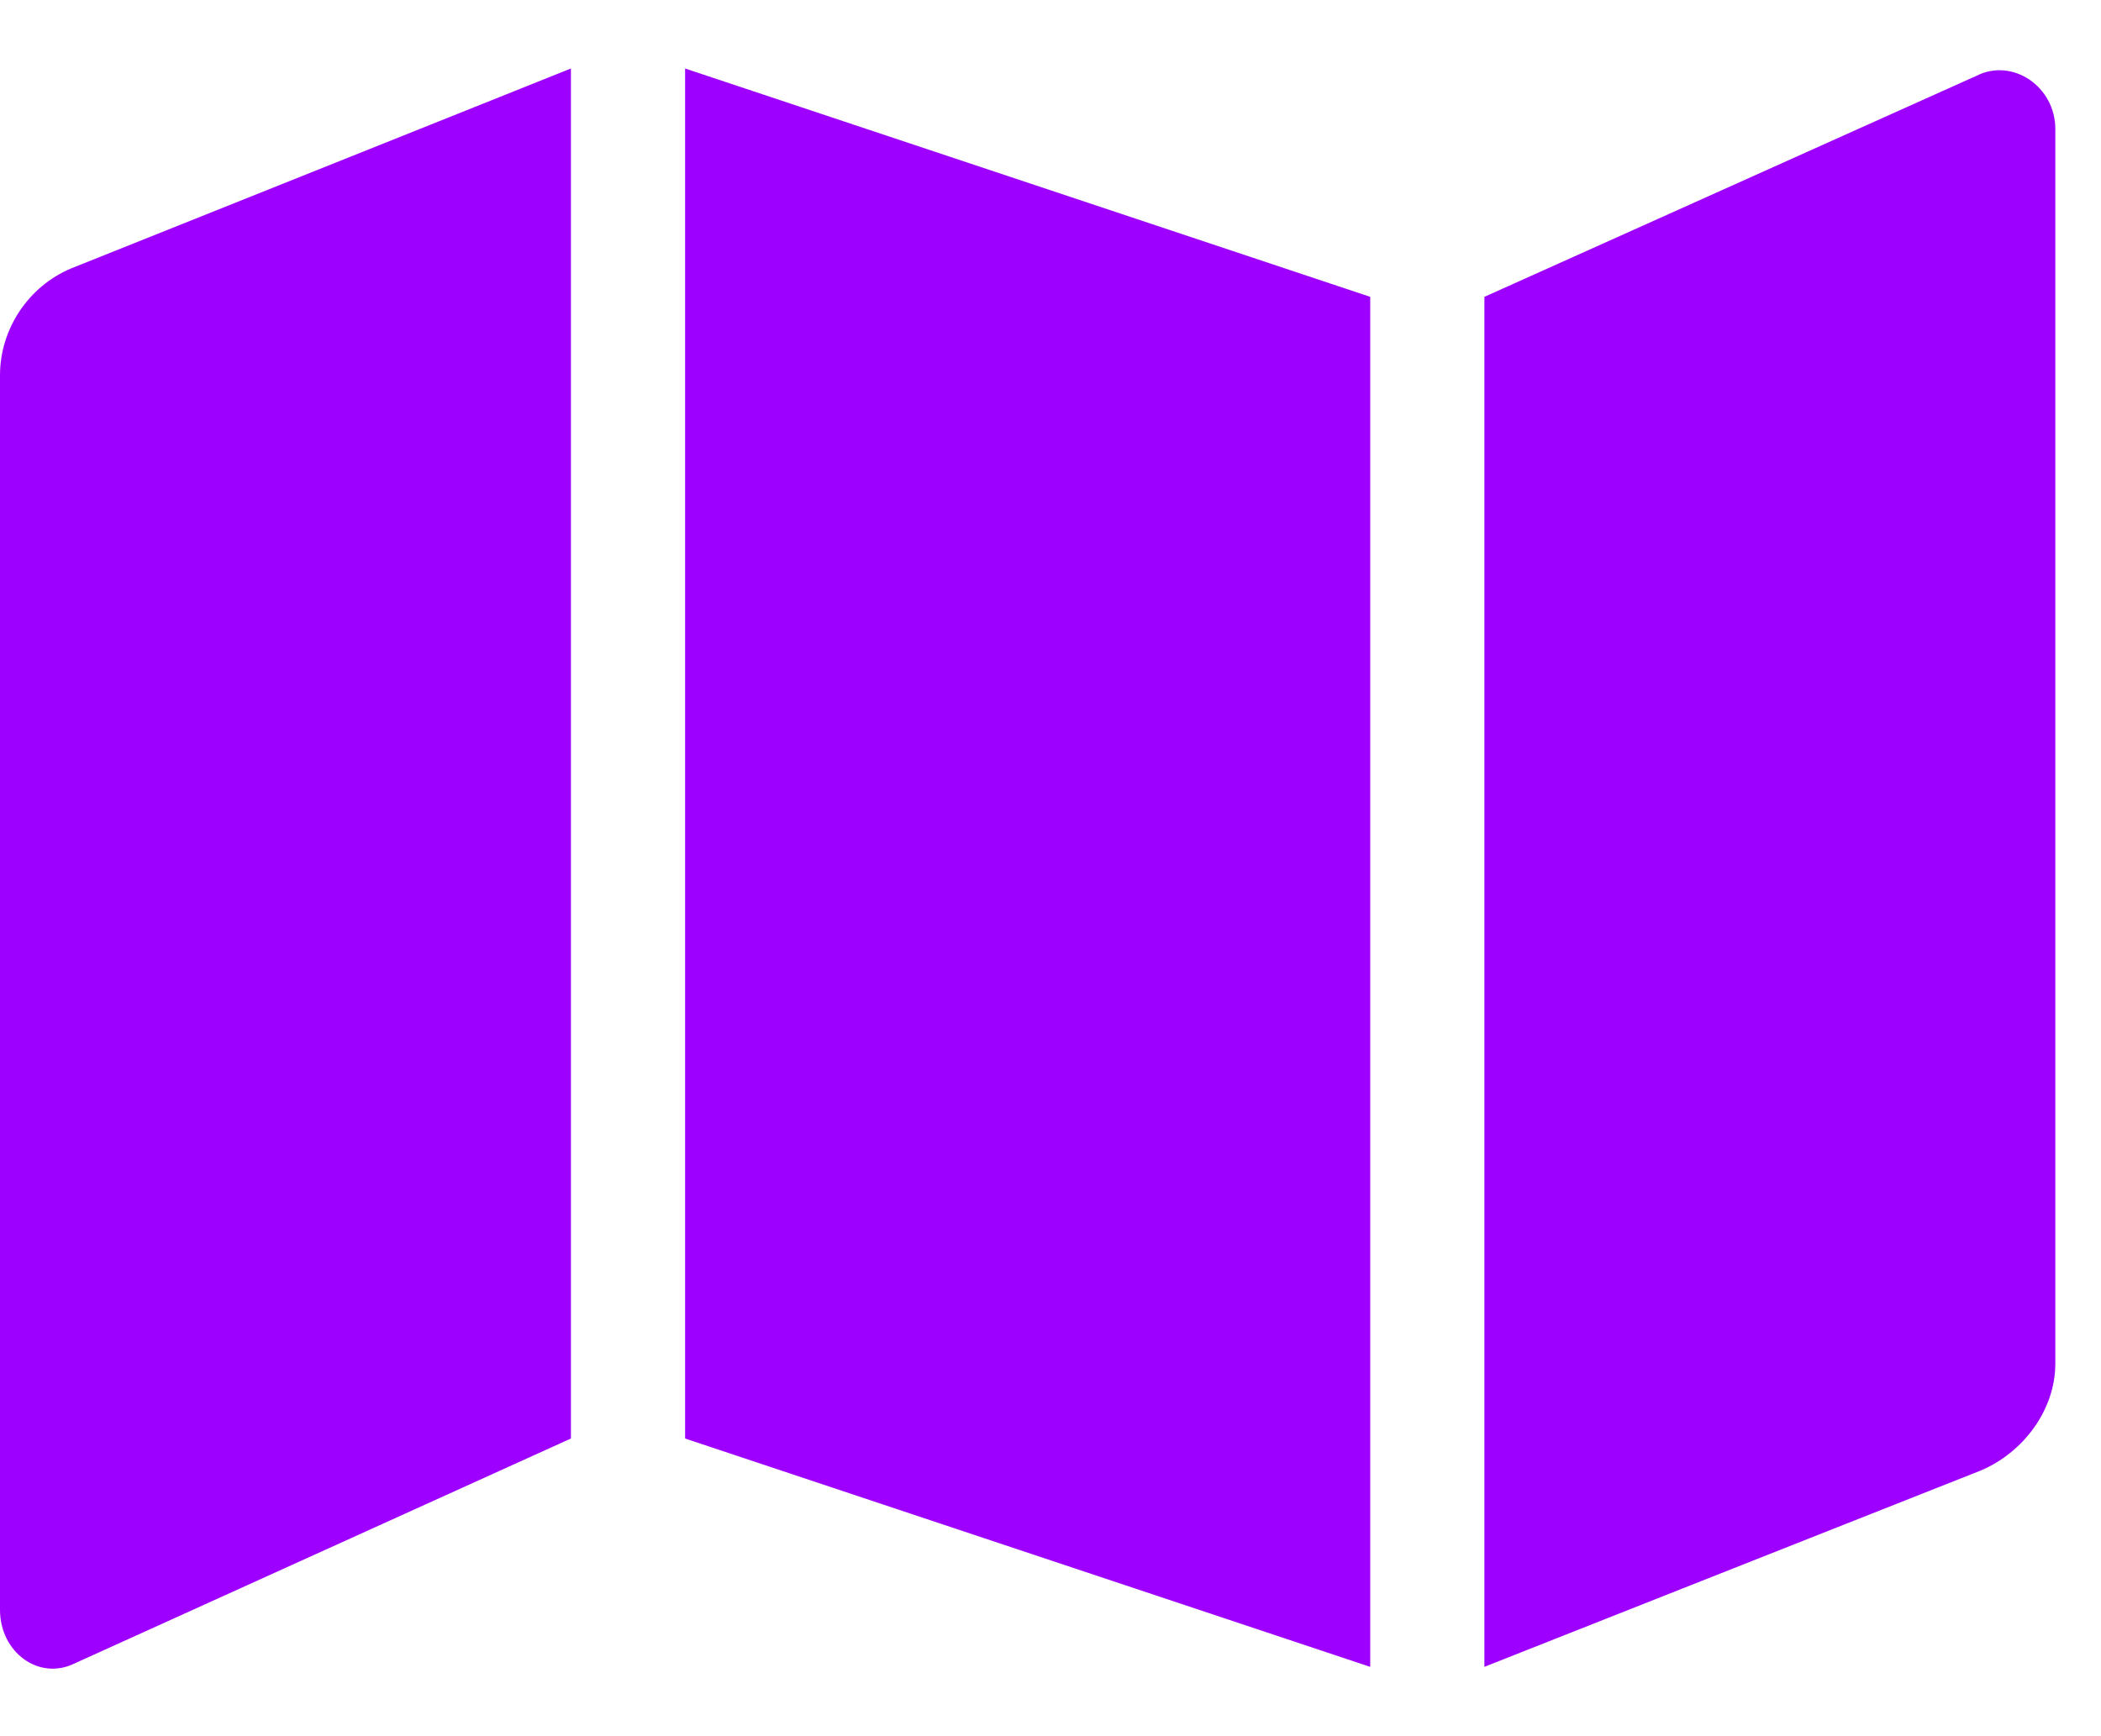
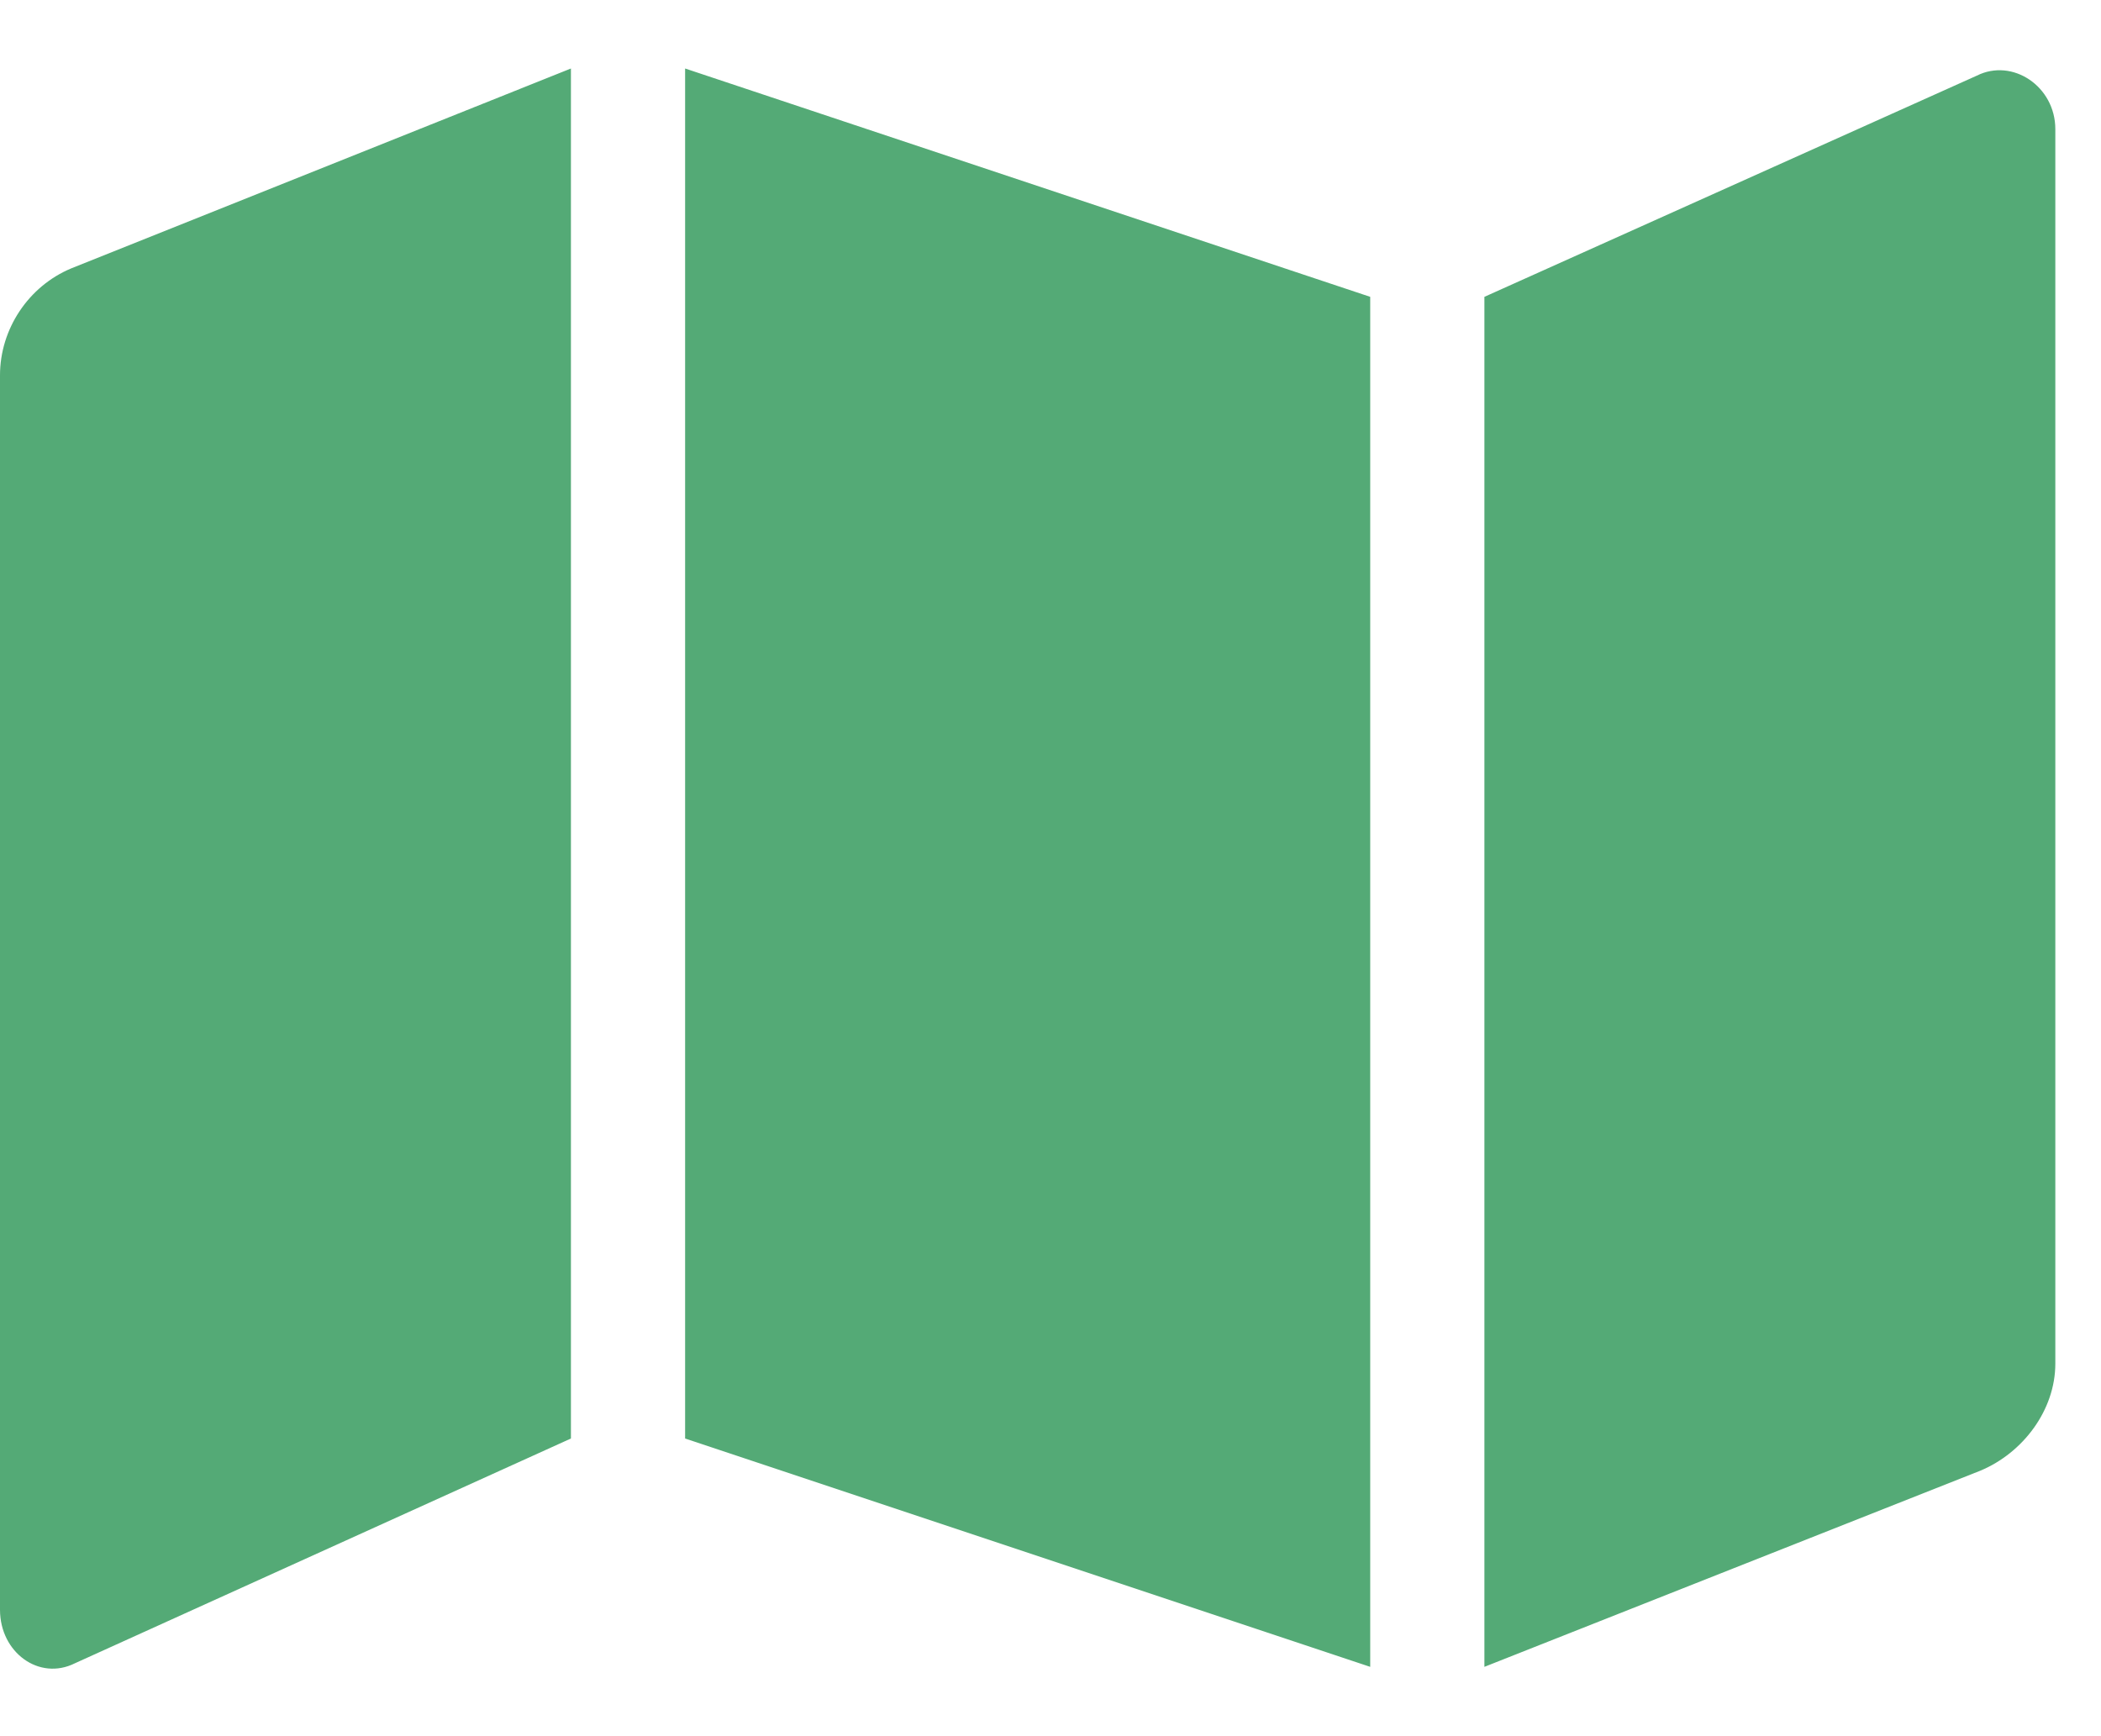
<svg xmlns="http://www.w3.org/2000/svg" width="23" height="19" viewBox="0 0 23 19" fill="none">
-   <path d="M0 4.109V17.625C0 18.094 0.43 18.406 0.82 18.211L6.25 15.75V0.75L0.781 2.938C0.312 3.133 0 3.602 0 4.109ZM7.5 15.75L15 18.25V3.25L7.5 0.75V15.75ZM21.641 0.828L16.25 3.25V18.25L21.68 16.102C22.148 15.906 22.5 15.438 22.5 14.93V1.414C22.5 0.945 22.031 0.633 21.641 0.828Z" fill="#9E00FF" />
+   <path d="M0 4.109V17.625C0 18.094 0.43 18.406 0.82 18.211L6.25 15.75V0.75L0.781 2.938C0.312 3.133 0 3.602 0 4.109ZM7.5 15.75L15 18.25V3.25L7.5 0.75V15.75ZM21.641 0.828L16.25 3.25V18.25L21.68 16.102C22.148 15.906 22.5 15.438 22.5 14.93V1.414C22.5 0.945 22.031 0.633 21.641 0.828Z" fill="#54AA76" />
</svg>
